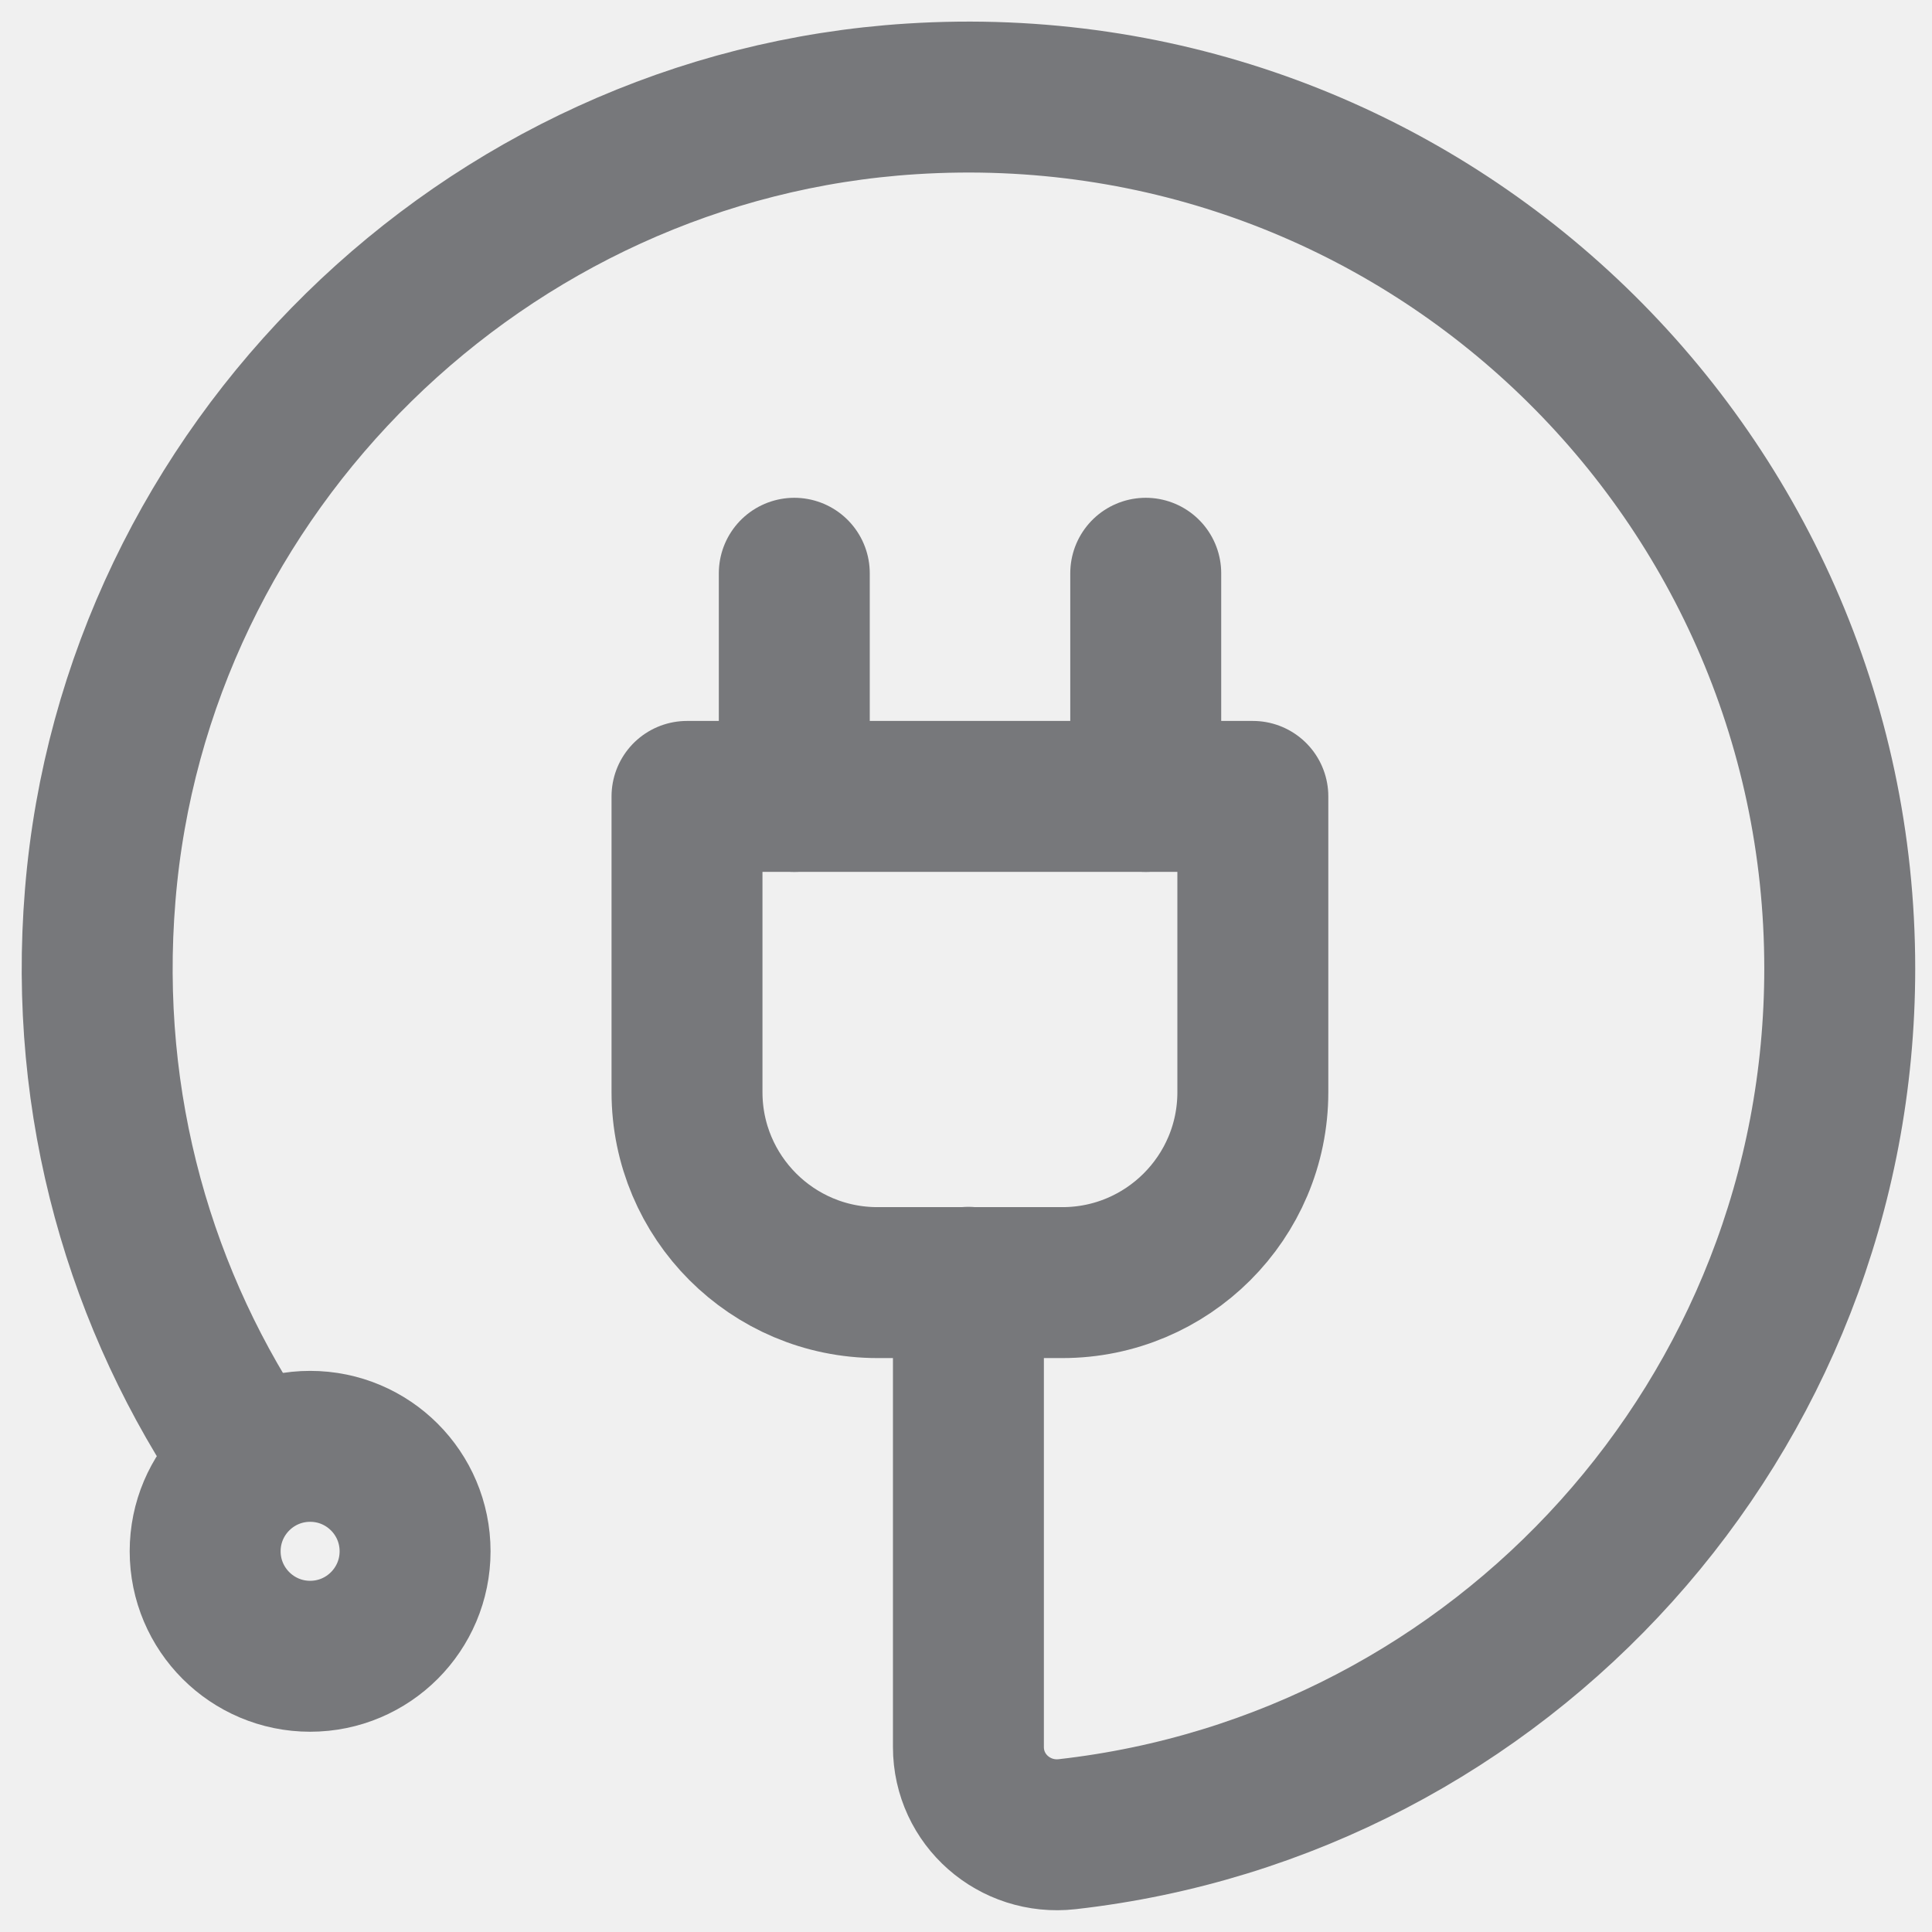
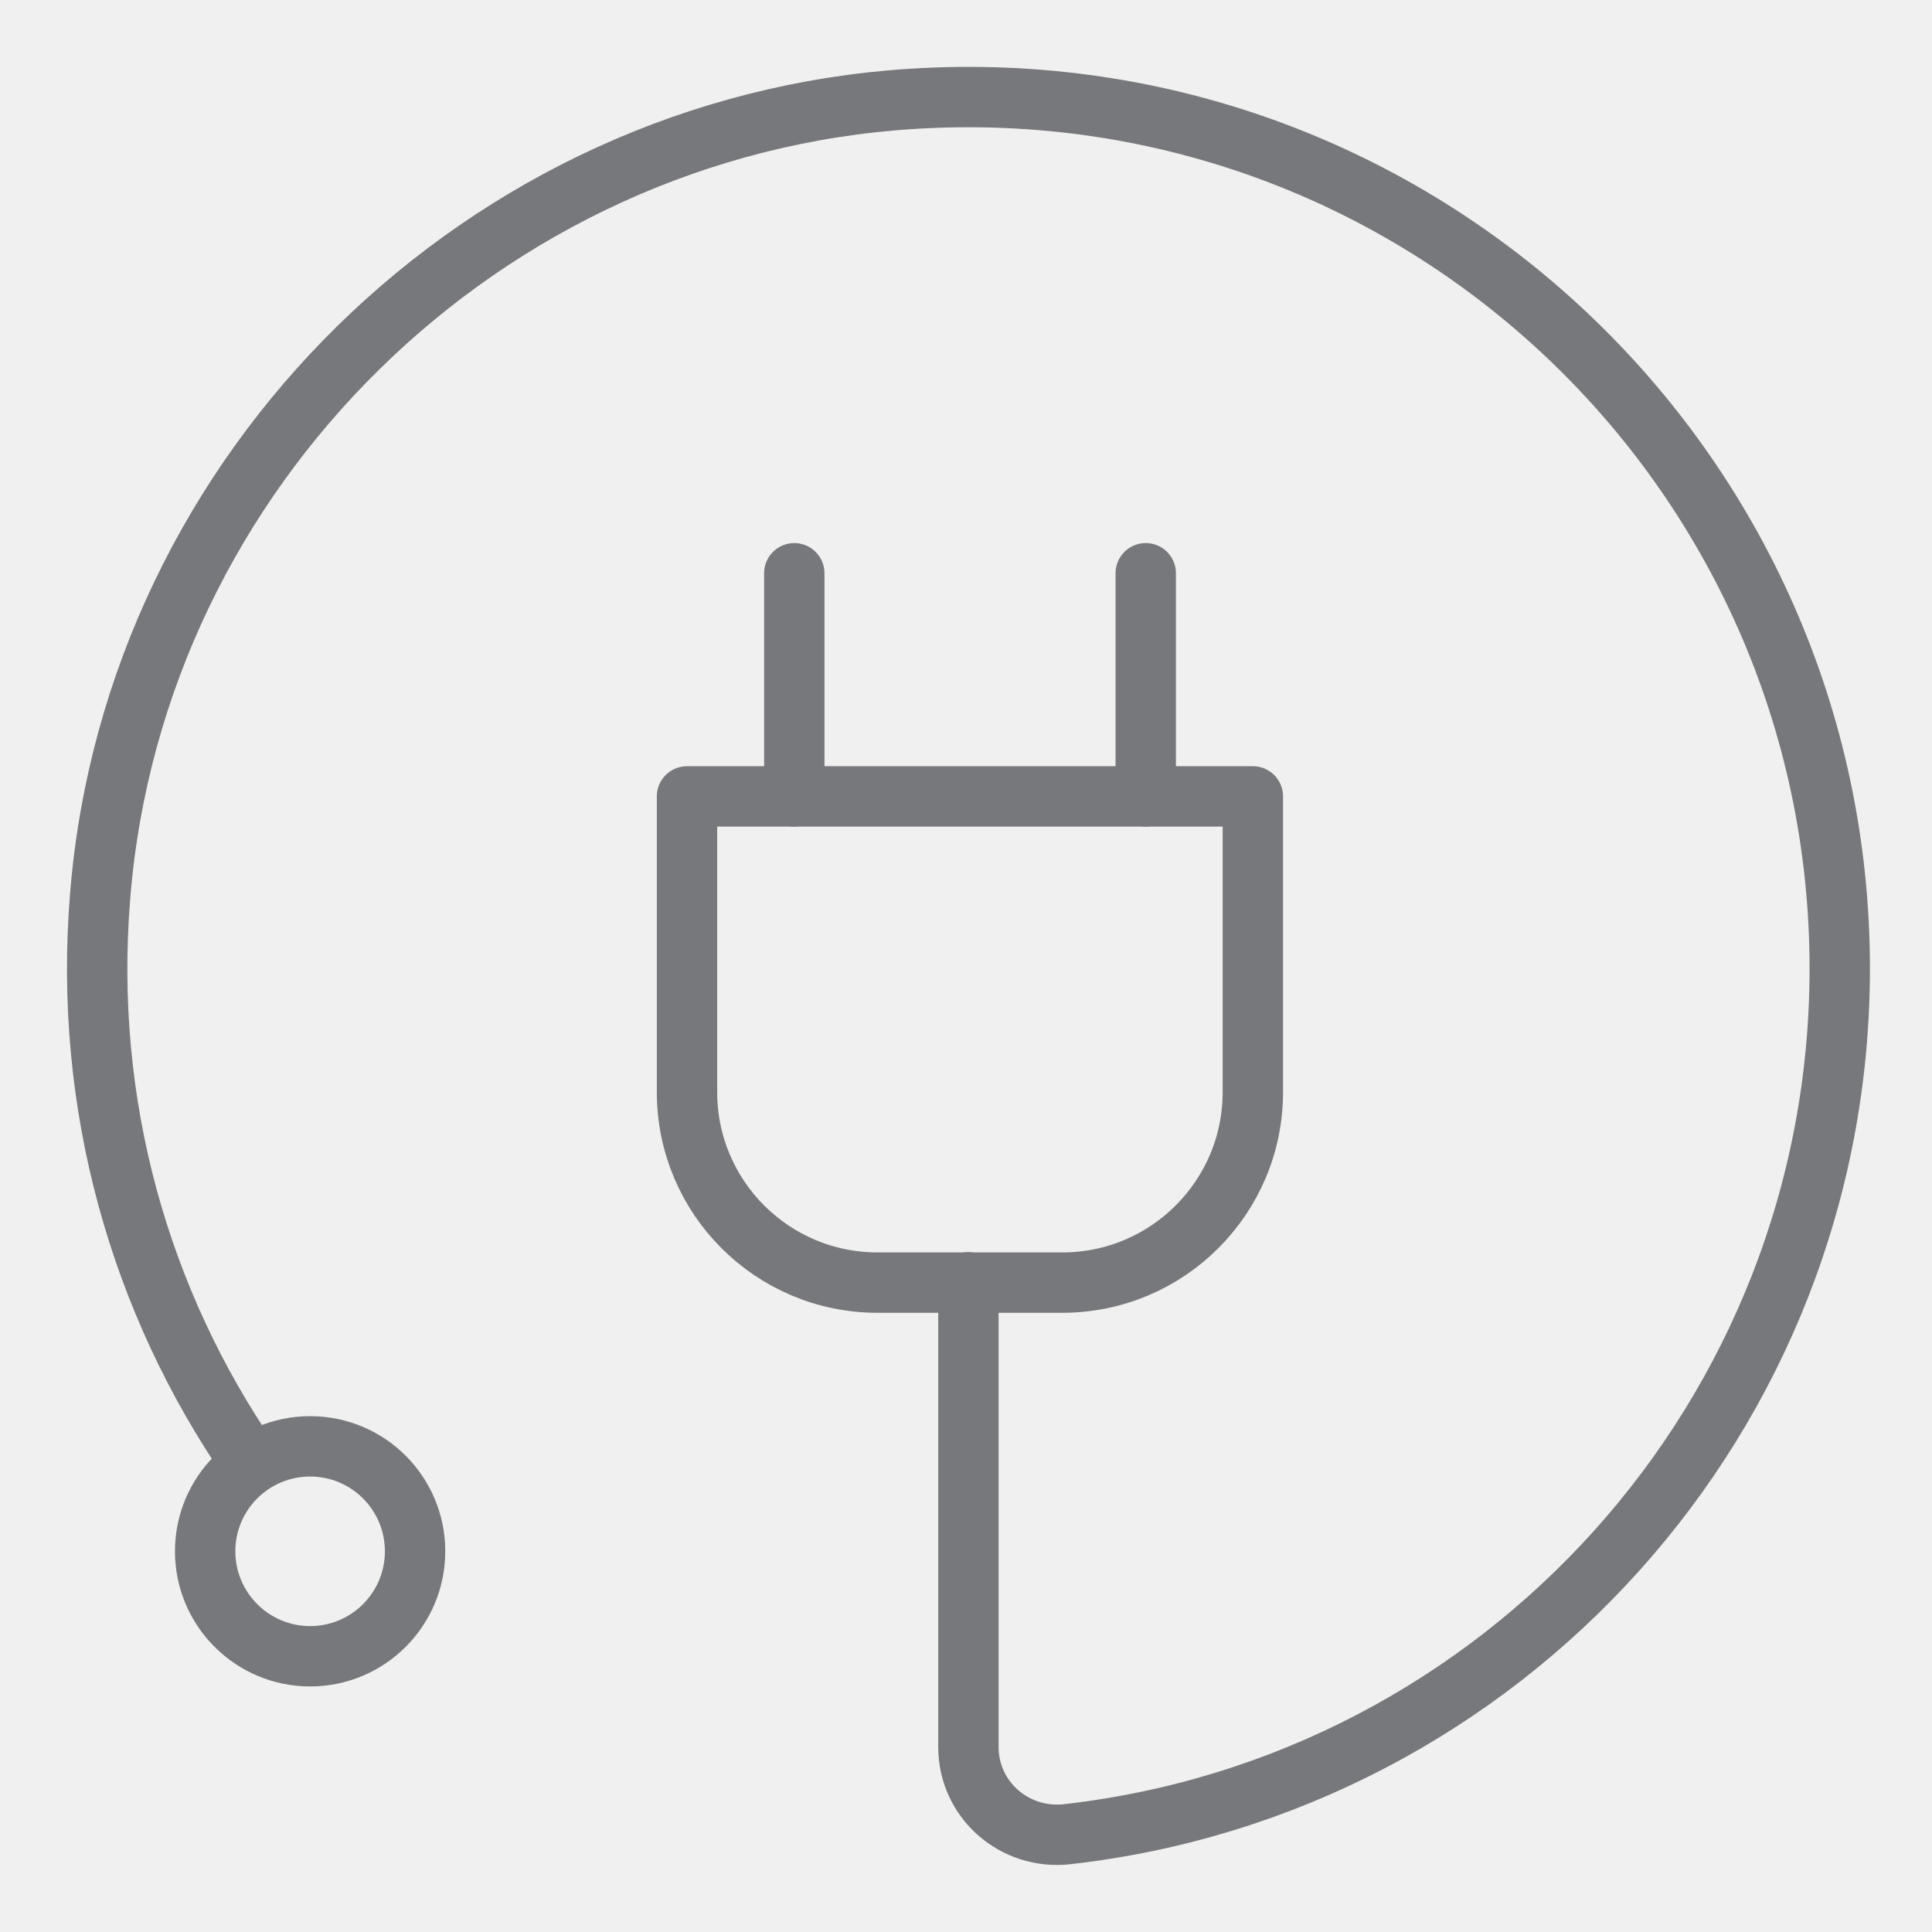
<svg xmlns="http://www.w3.org/2000/svg" width="32" height="32" viewBox="0 0 32 32" fill="none">
-   <g clip-path="url(#clip0_5_537)">
-     <path d="M4.141 24.209C2.333 21.578 1.372 18.32 1.66 14.826C2.235 7.763 8.027 2.087 15.096 1.638C23.495 1.102 30.472 7.757 30.472 16.041C30.472 23.461 24.876 29.569 17.675 30.38C16.805 30.478 16.04 29.811 16.04 28.936V21.239" stroke="#77787B" stroke-width="2.5" stroke-linecap="round" stroke-linejoin="round" />
-     <path d="M11.379 13.191H20.751V18.09C20.751 19.834 19.334 21.244 17.596 21.244H14.534C12.789 21.244 11.379 19.828 11.379 18.09V13.191Z" stroke="#77787B" stroke-width="2.5" stroke-linecap="round" stroke-linejoin="round" />
-     <path d="M13.156 13.191V9.495" stroke="#77787B" stroke-width="2.5" stroke-linecap="round" stroke-linejoin="round" />
-     <path d="M18.977 13.191V9.495" stroke="#77787B" stroke-width="2.5" stroke-linecap="round" stroke-linejoin="round" />
-     <path d="M5.137 27.433C6.097 27.433 6.875 26.654 6.875 25.694C6.875 24.734 6.097 23.956 5.137 23.956C4.177 23.956 3.398 24.734 3.398 25.694C3.398 26.654 4.177 27.433 5.137 27.433Z" stroke="#77787B" stroke-width="2.5" stroke-linecap="round" stroke-linejoin="round" />
+   <g clipPath="url(#clip0_5_537)">
+     <path d="M4.141 24.209C2.333 21.578 1.372 18.32 1.66 14.826C2.235 7.763 8.027 2.087 15.096 1.638C23.495 1.102 30.472 7.757 30.472 16.041C30.472 23.461 24.876 29.569 17.675 30.38C16.805 30.478 16.04 29.811 16.04 28.936V21.239" stroke="#77787B" strokeWidth="2.5" stroke-linecap="round" stroke-linejoin="round" />
+     <path d="M11.379 13.191H20.751V18.09C20.751 19.834 19.334 21.244 17.596 21.244H14.534C12.789 21.244 11.379 19.828 11.379 18.09V13.191Z" stroke="#77787B" strokeWidth="2.5" stroke-linecap="round" stroke-linejoin="round" />
+     <path d="M13.156 13.191V9.495" stroke="#77787B" strokeWidth="2.5" stroke-linecap="round" stroke-linejoin="round" />
+     <path d="M18.977 13.191V9.495" stroke="#77787B" strokeWidth="2.5" stroke-linecap="round" stroke-linejoin="round" />
+     <path d="M5.137 27.433C6.097 27.433 6.875 26.654 6.875 25.694C6.875 24.734 6.097 23.956 5.137 23.956C4.177 23.956 3.398 24.734 3.398 25.694C3.398 26.654 4.177 27.433 5.137 27.433Z" stroke="#77787B" strokeWidth="2.5" stroke-linecap="round" stroke-linejoin="round" />
  </g>
  <defs>
    <clipPath id="clip0_5_537">
      <rect width="32" height="32" fill="white" />
    </clipPath>
  </defs>
</svg>
